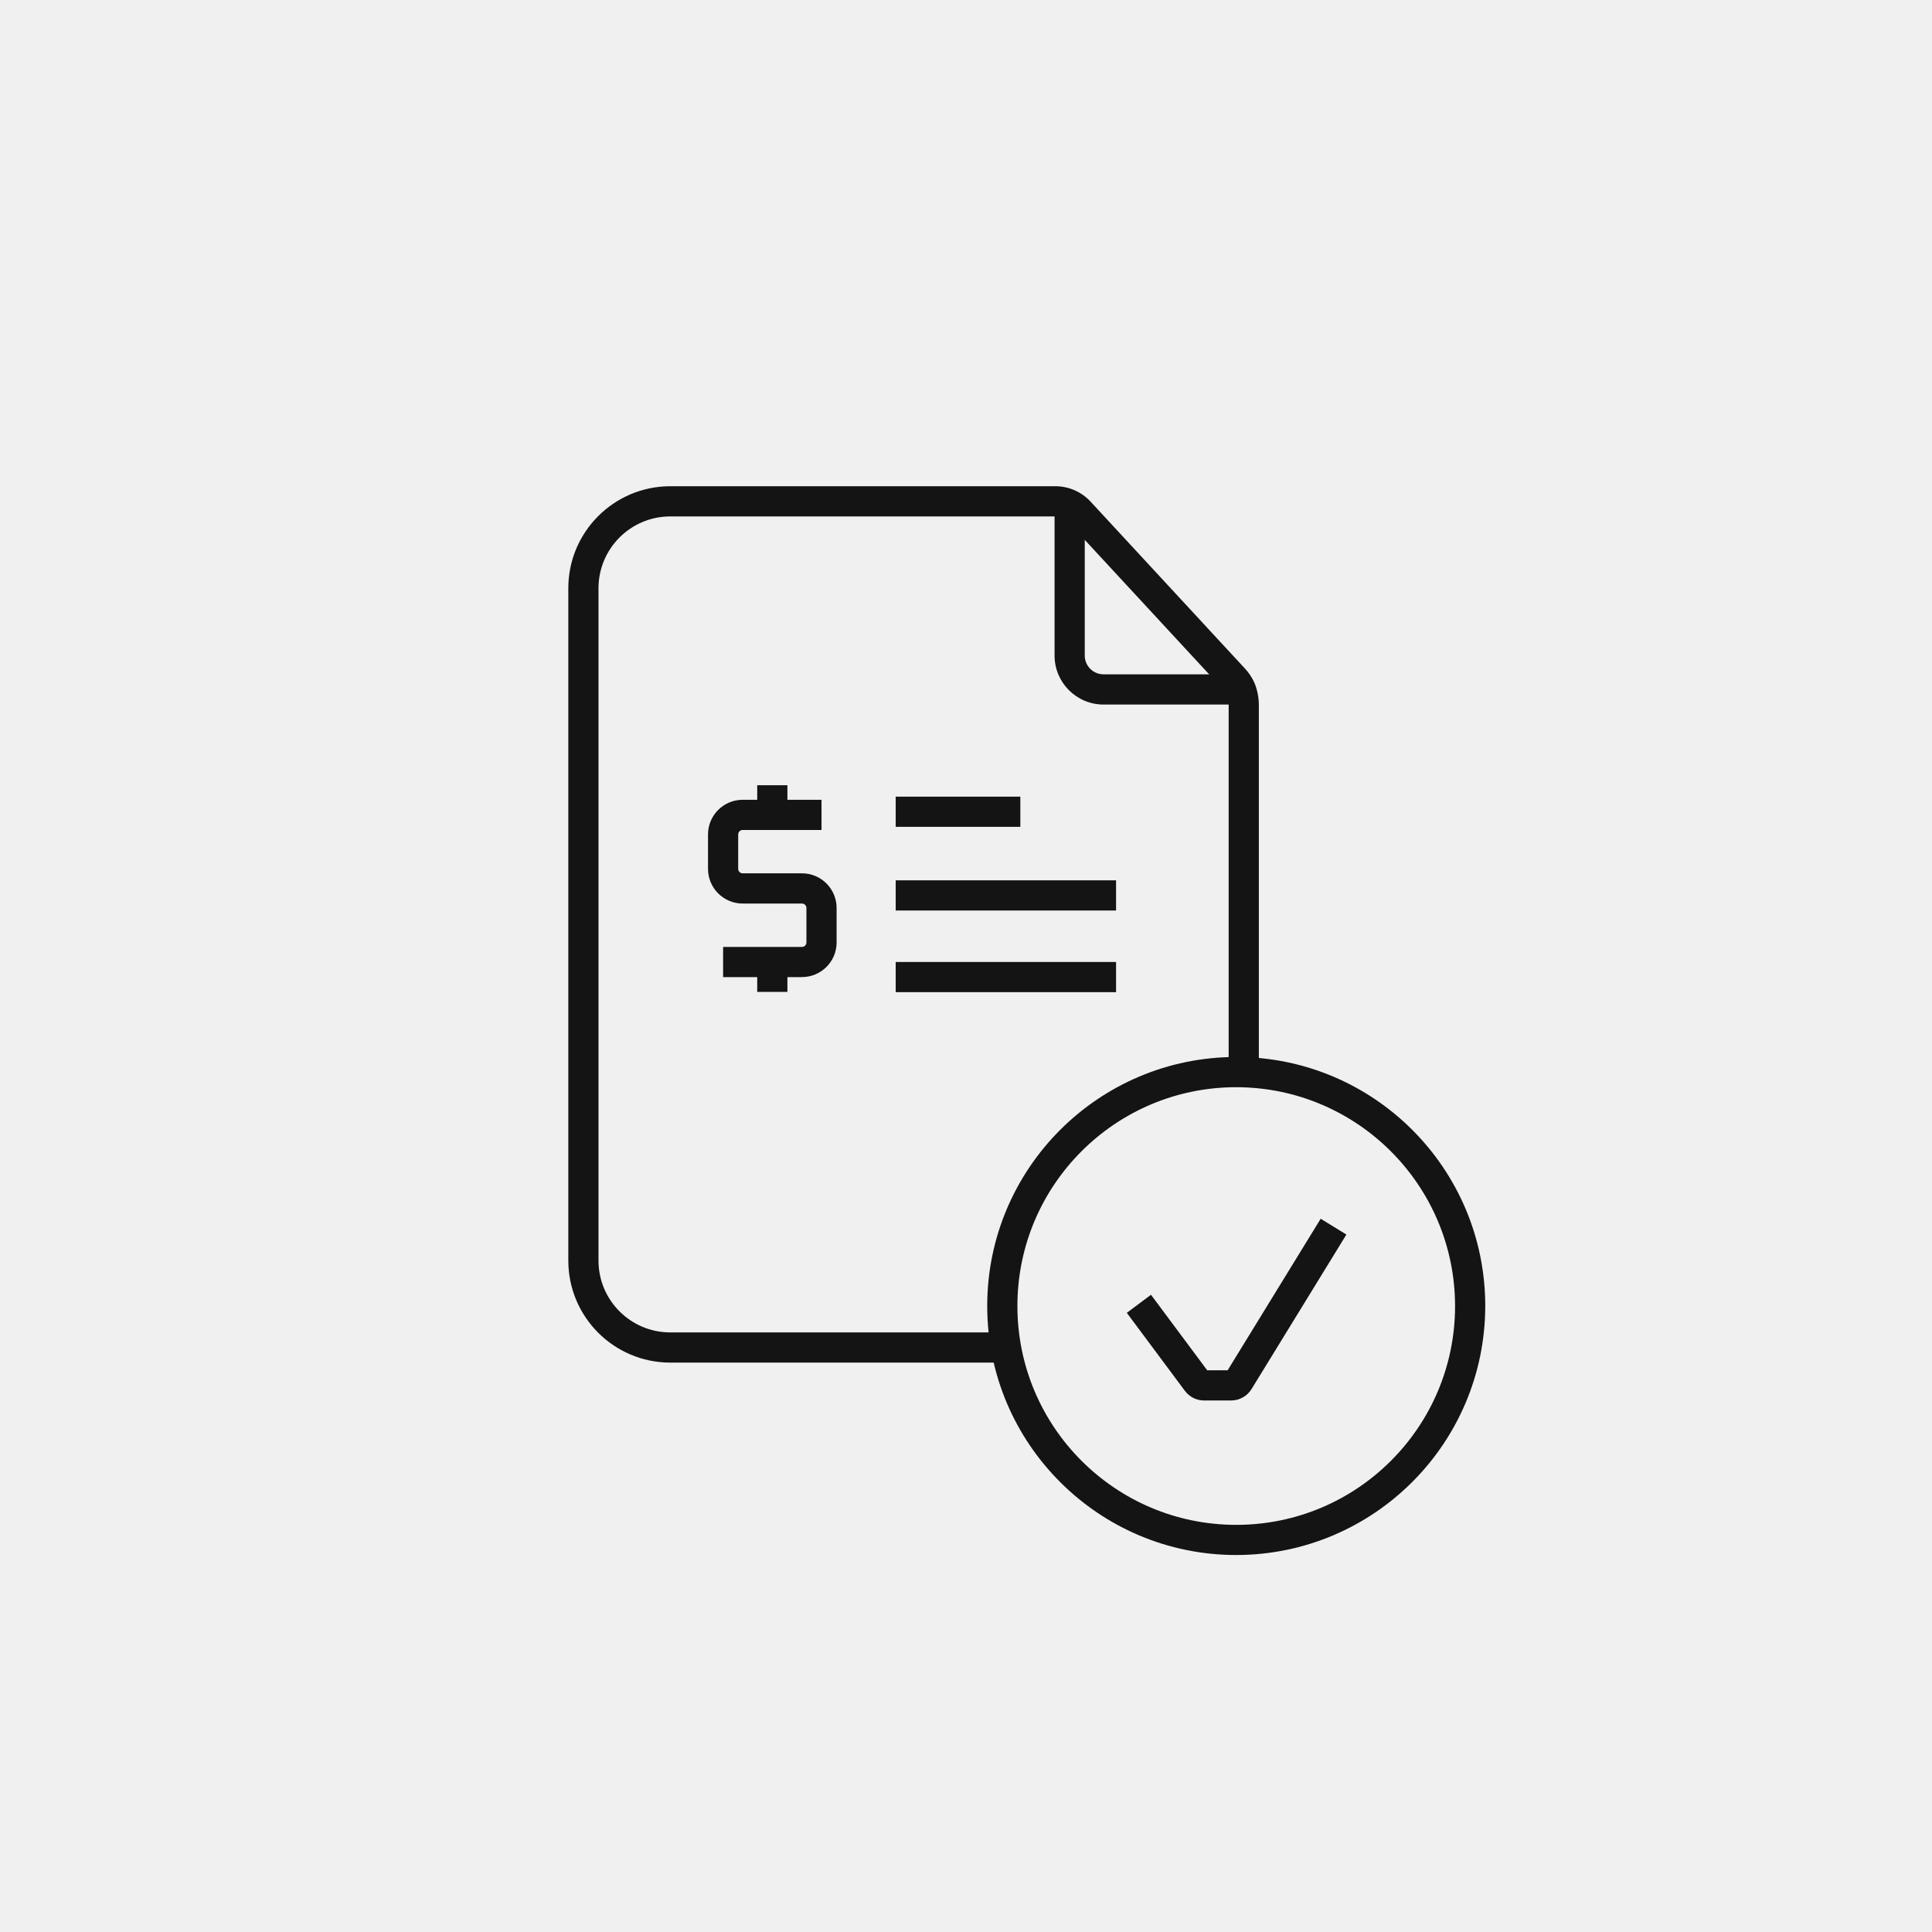
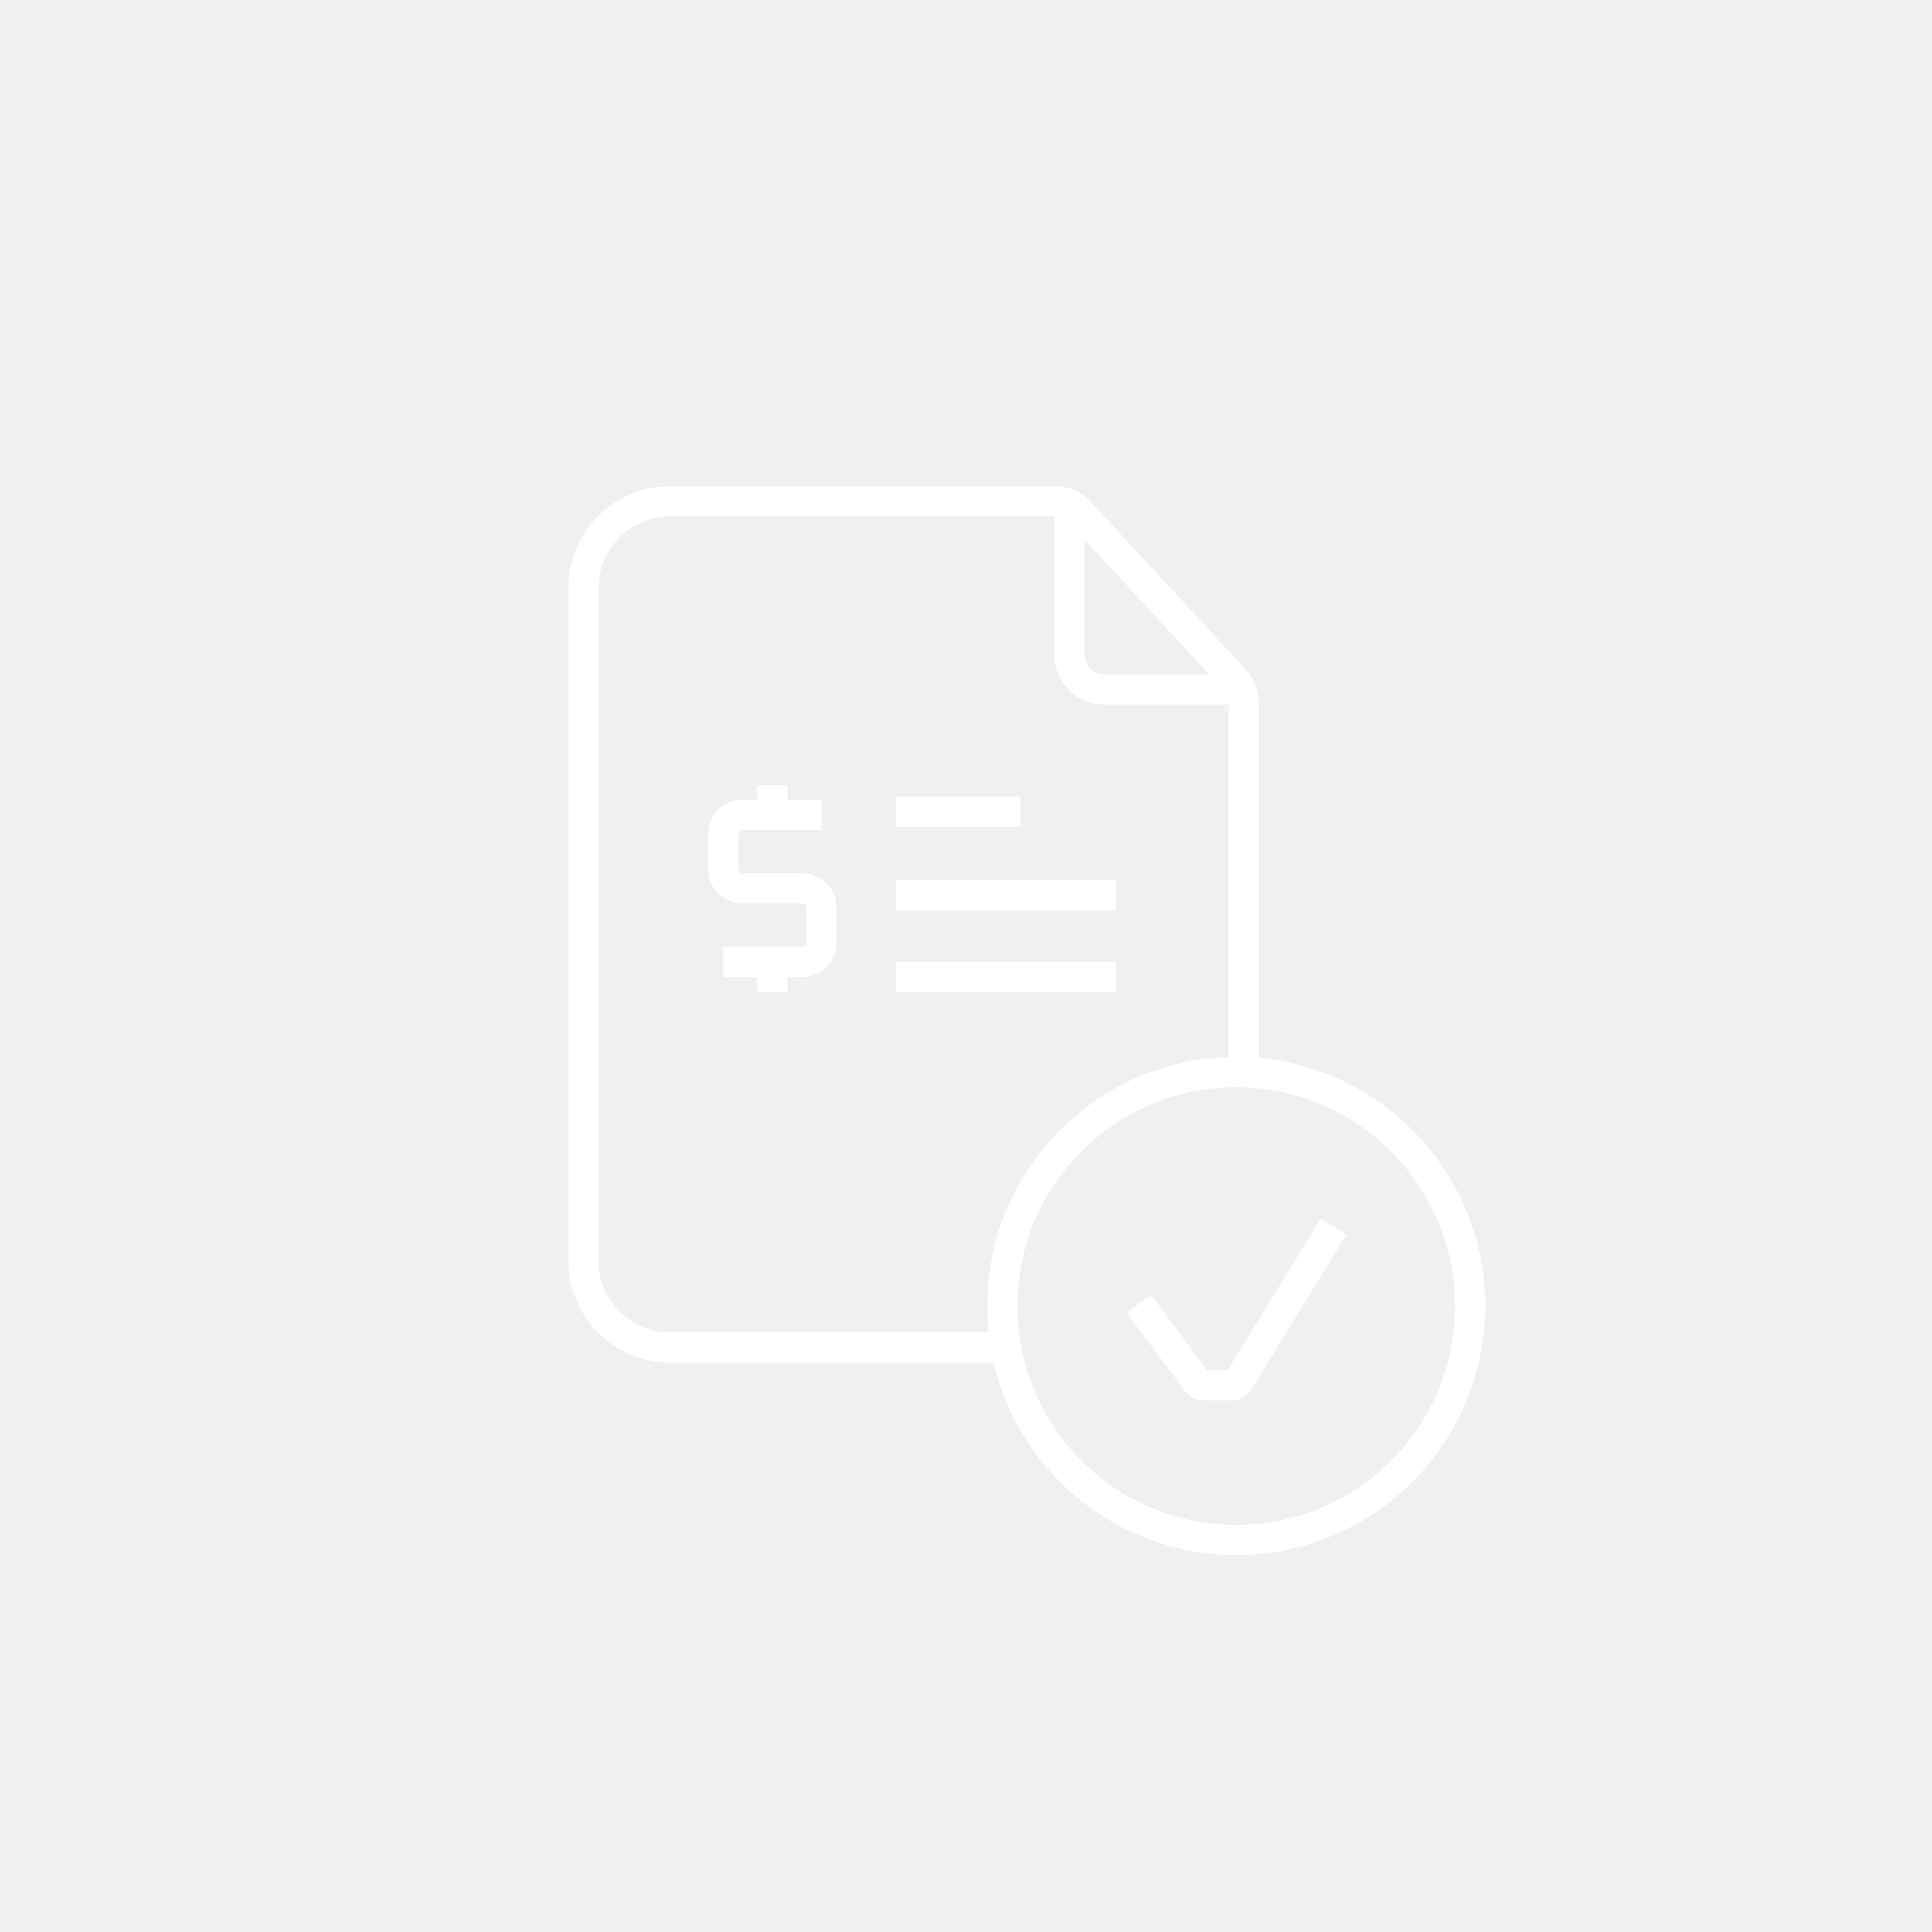
<svg xmlns="http://www.w3.org/2000/svg" viewBox="0 0 64 64">
-   <path fill="#00243f" d="M40.951 51.512a8.249 8.249 0 1 1 8.25-8.248 8.258 8.258 0 0 1-8.25 8.248zm0-15.497a7.249 7.249 0 1 0 7.25 7.25 7.257 7.257 0 0 0-7.25-7.25z" style="fill: #141414;" />
-   <path fill="#00243f" d="M40.784 46.393h-.898a.796.796 0 0 1-.634-.318l-1.925-2.586.801-.598 1.863 2.502h.676l3.082-5.02.852.523-3.143 5.12a.794.794 0 0 1-.674.377zm-.178-.9h-.001zM32.953 45.138h-10.75a3.38 3.38 0 0 1-3.377-3.376V19.484a3.38 3.38 0 0 1 3.377-3.377h12.745a1.588 1.588 0 0 1 1.188.52l5.08 5.493a1.751 1.751 0 0 1 .343.509 1.964 1.964 0 0 1 .142.718v12.168h-1V23.347a.919.919 0 0 0-.064-.332.776.776 0 0 0-.142-.2l-5.1-5.514a.598.598 0 0 0-.447-.194H22.203a2.38 2.38 0 0 0-2.377 2.377v22.278a2.379 2.379 0 0 0 2.377 2.376h10.75z" style="fill: #141414;" />
-   <path fill="#00243f" d="M41.277 23.339h-4.722a1.623 1.623 0 0 1-1.621-1.621v-4.949h1v4.949a.622.622 0 0 0 .621.62h4.722zM26.567 32.368h-2.613v-1h2.613a.147.147 0 0 0 .147-.147v-1.143a.147.147 0 0 0-.147-.147H24.6a1.148 1.148 0 0 1-1.146-1.146V27.64a1.148 1.148 0 0 1 1.146-1.146h2.614v1H24.6a.147.147 0 0 0-.146.146v1.144a.147.147 0 0 0 .146.146h1.967a1.148 1.148 0 0 1 1.147 1.147v1.143a1.148 1.148 0 0 1-1.147 1.147z" style="fill: #141414;" />
-   <path fill="#00243f" d="M25.084 26.012h1v.982h-1zM25.084 31.876h1v.982h-1zM29.671 29.162h7.3v1h-7.3zM29.671 31.867h7.3v1h-7.3zM29.671 26.39H33.8v1h-4.129z" style="fill: #141414;" />
+   <path fill="#00243f" d="M40.951 51.512a8.249 8.249 0 1 1 8.25-8.248 8.258 8.258 0 0 1-8.25 8.248zm0-15.497a7.249 7.249 0 1 0 7.25 7.25 7.257 7.257 0 0 0-7.25-7.25z" style="fill: #ffffff;" />
+   <path fill="#00243f" d="M40.784 46.393h-.898a.796.796 0 0 1-.634-.318l-1.925-2.586.801-.598 1.863 2.502h.676l3.082-5.02.852.523-3.143 5.12a.794.794 0 0 1-.674.377zm-.178-.9h-.001zM32.953 45.138h-10.75a3.38 3.38 0 0 1-3.377-3.376V19.484a3.38 3.38 0 0 1 3.377-3.377h12.745a1.588 1.588 0 0 1 1.188.52l5.08 5.493a1.751 1.751 0 0 1 .343.509 1.964 1.964 0 0 1 .142.718v12.168h-1V23.347a.919.919 0 0 0-.064-.332.776.776 0 0 0-.142-.2l-5.1-5.514a.598.598 0 0 0-.447-.194H22.203a2.38 2.38 0 0 0-2.377 2.377v22.278a2.379 2.379 0 0 0 2.377 2.376h10.75z" style="fill: #ffffff;" />
+   <path fill="#00243f" d="M41.277 23.339h-4.722a1.623 1.623 0 0 1-1.621-1.621v-4.949h1v4.949a.622.622 0 0 0 .621.62h4.722zM26.567 32.368h-2.613v-1h2.613a.147.147 0 0 0 .147-.147v-1.143a.147.147 0 0 0-.147-.147H24.6a1.148 1.148 0 0 1-1.146-1.146V27.64a1.148 1.148 0 0 1 1.146-1.146h2.614v1H24.6a.147.147 0 0 0-.146.146v1.144a.147.147 0 0 0 .146.146h1.967a1.148 1.148 0 0 1 1.147 1.147v1.143a1.148 1.148 0 0 1-1.147 1.147z" style="fill: #ffffff;" />
+   <path fill="#00243f" d="M25.084 26.012h1v.982h-1zM25.084 31.876h1v.982h-1zM29.671 29.162h7.3v1h-7.3zM29.671 31.867h7.3v1h-7.3zM29.671 26.39H33.8v1h-4.129z" style="fill: #ffffff;" />
</svg>
